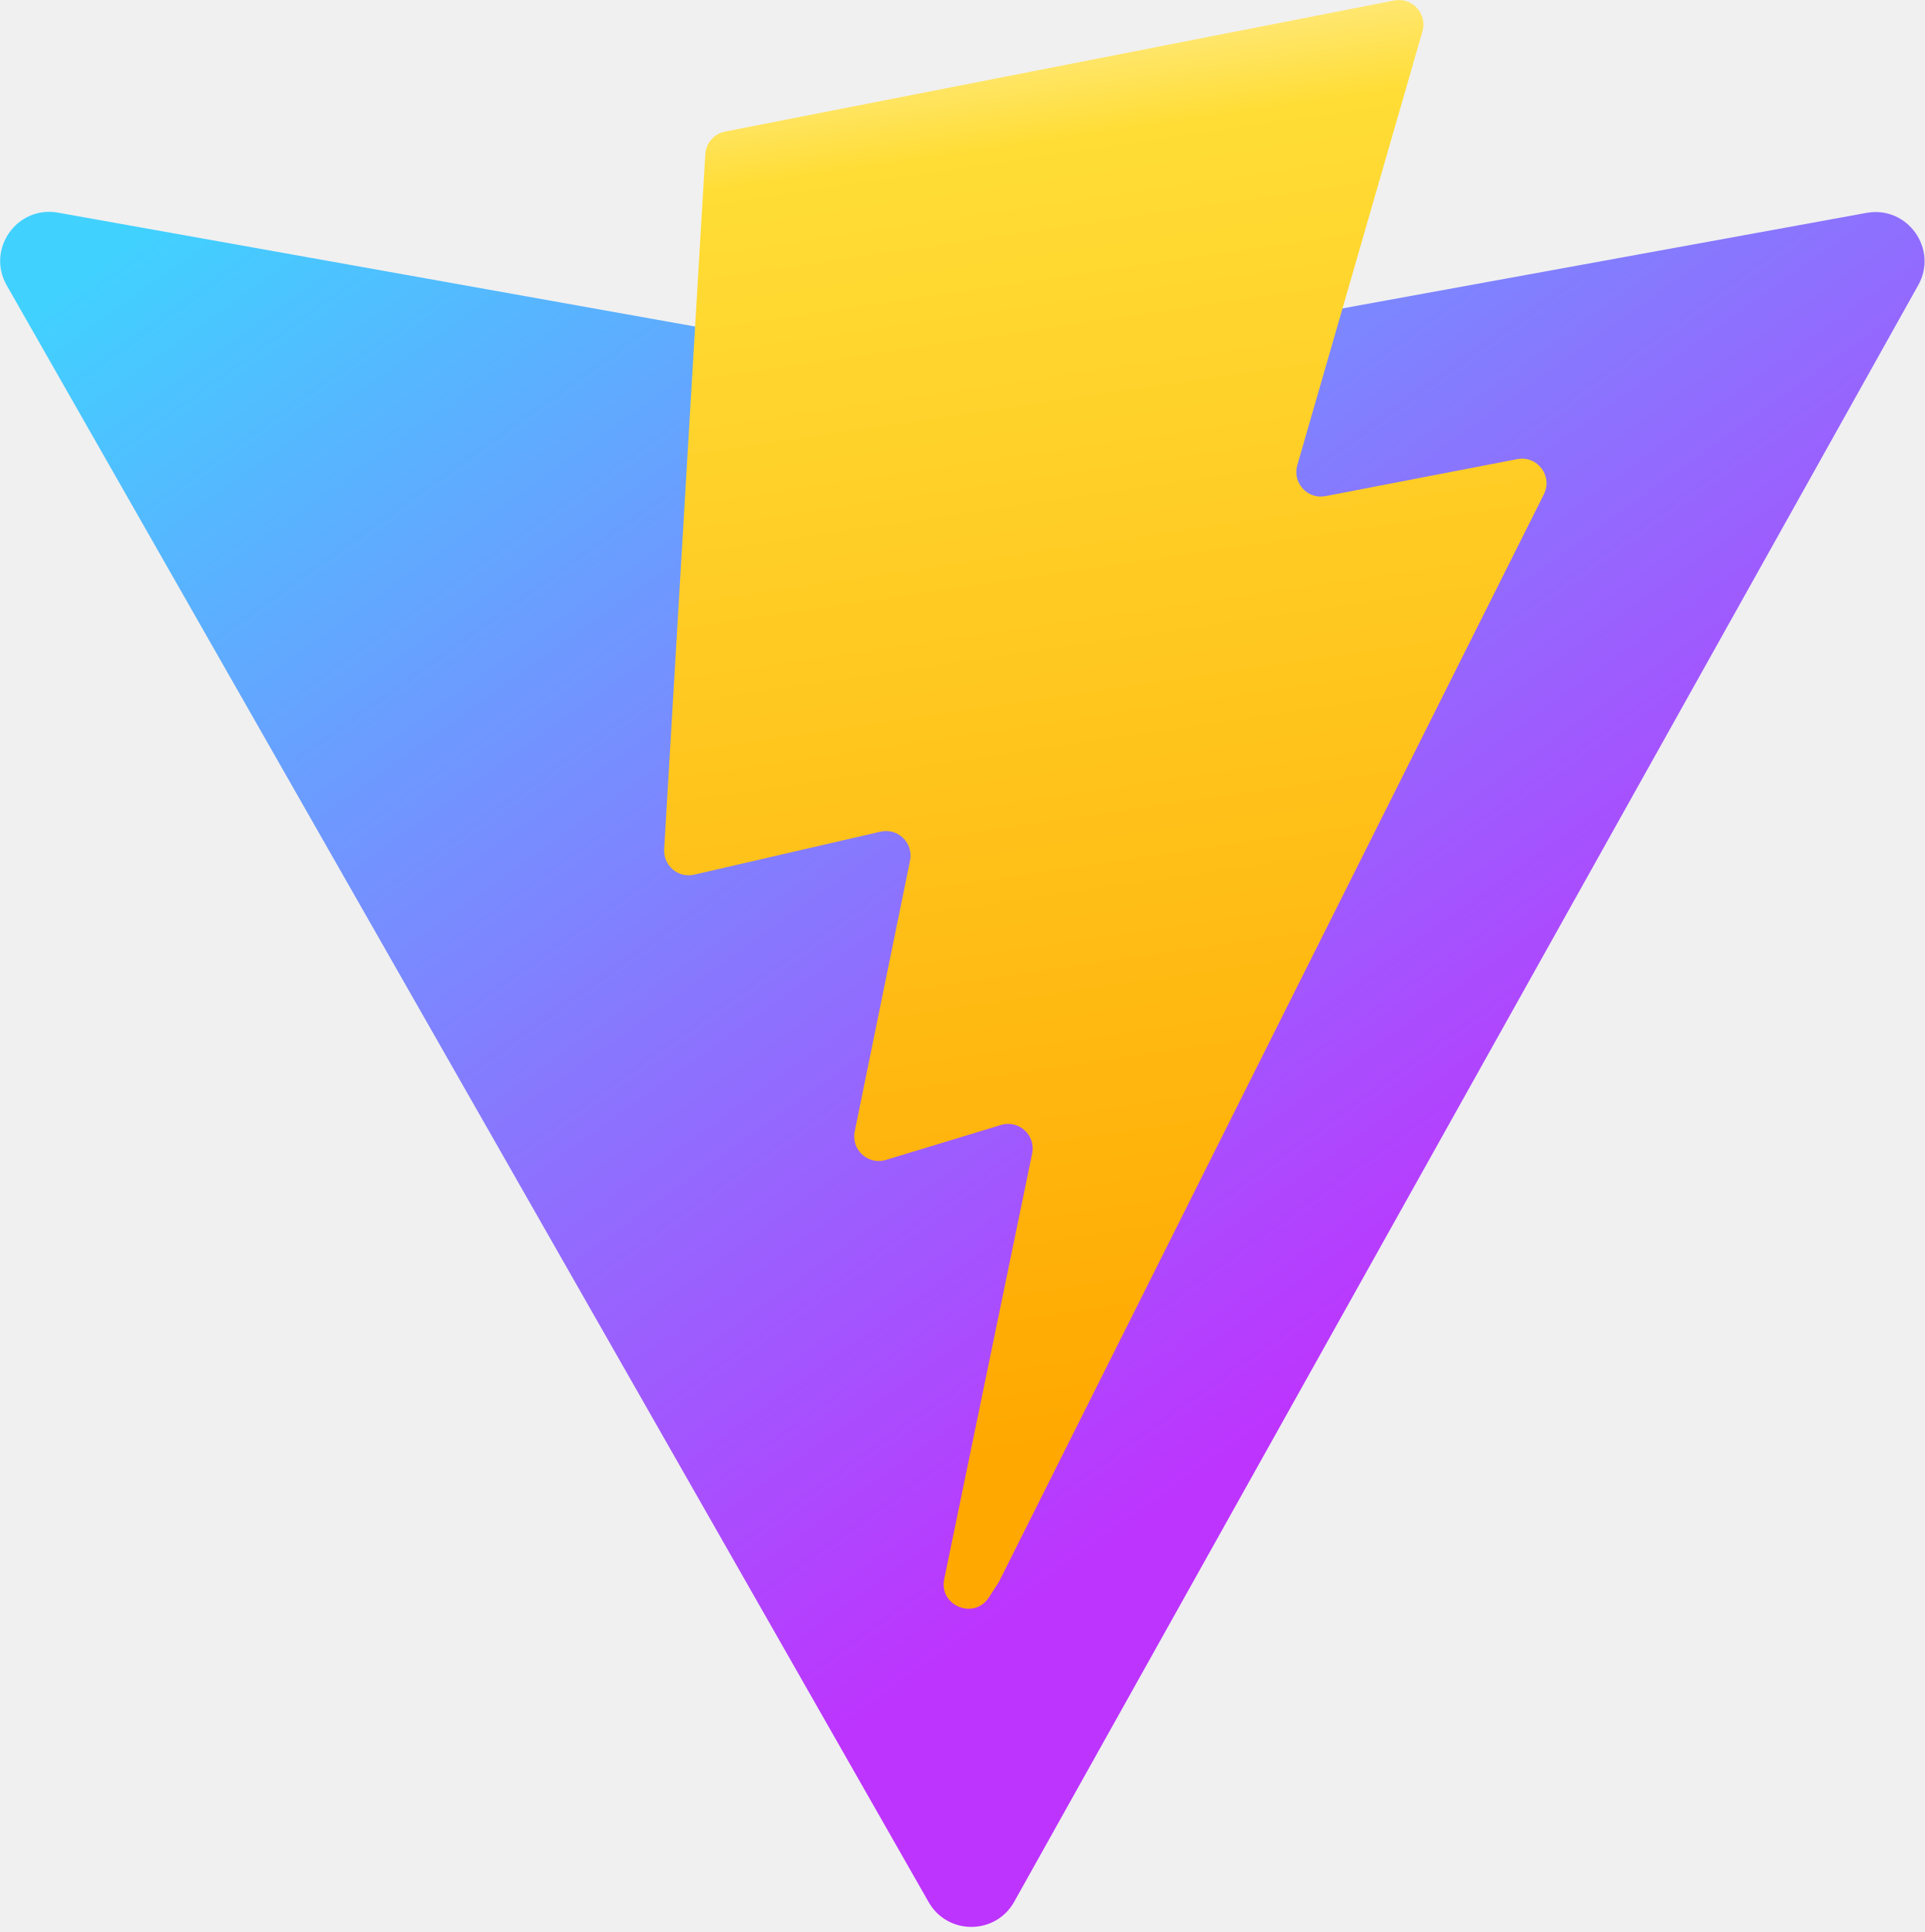
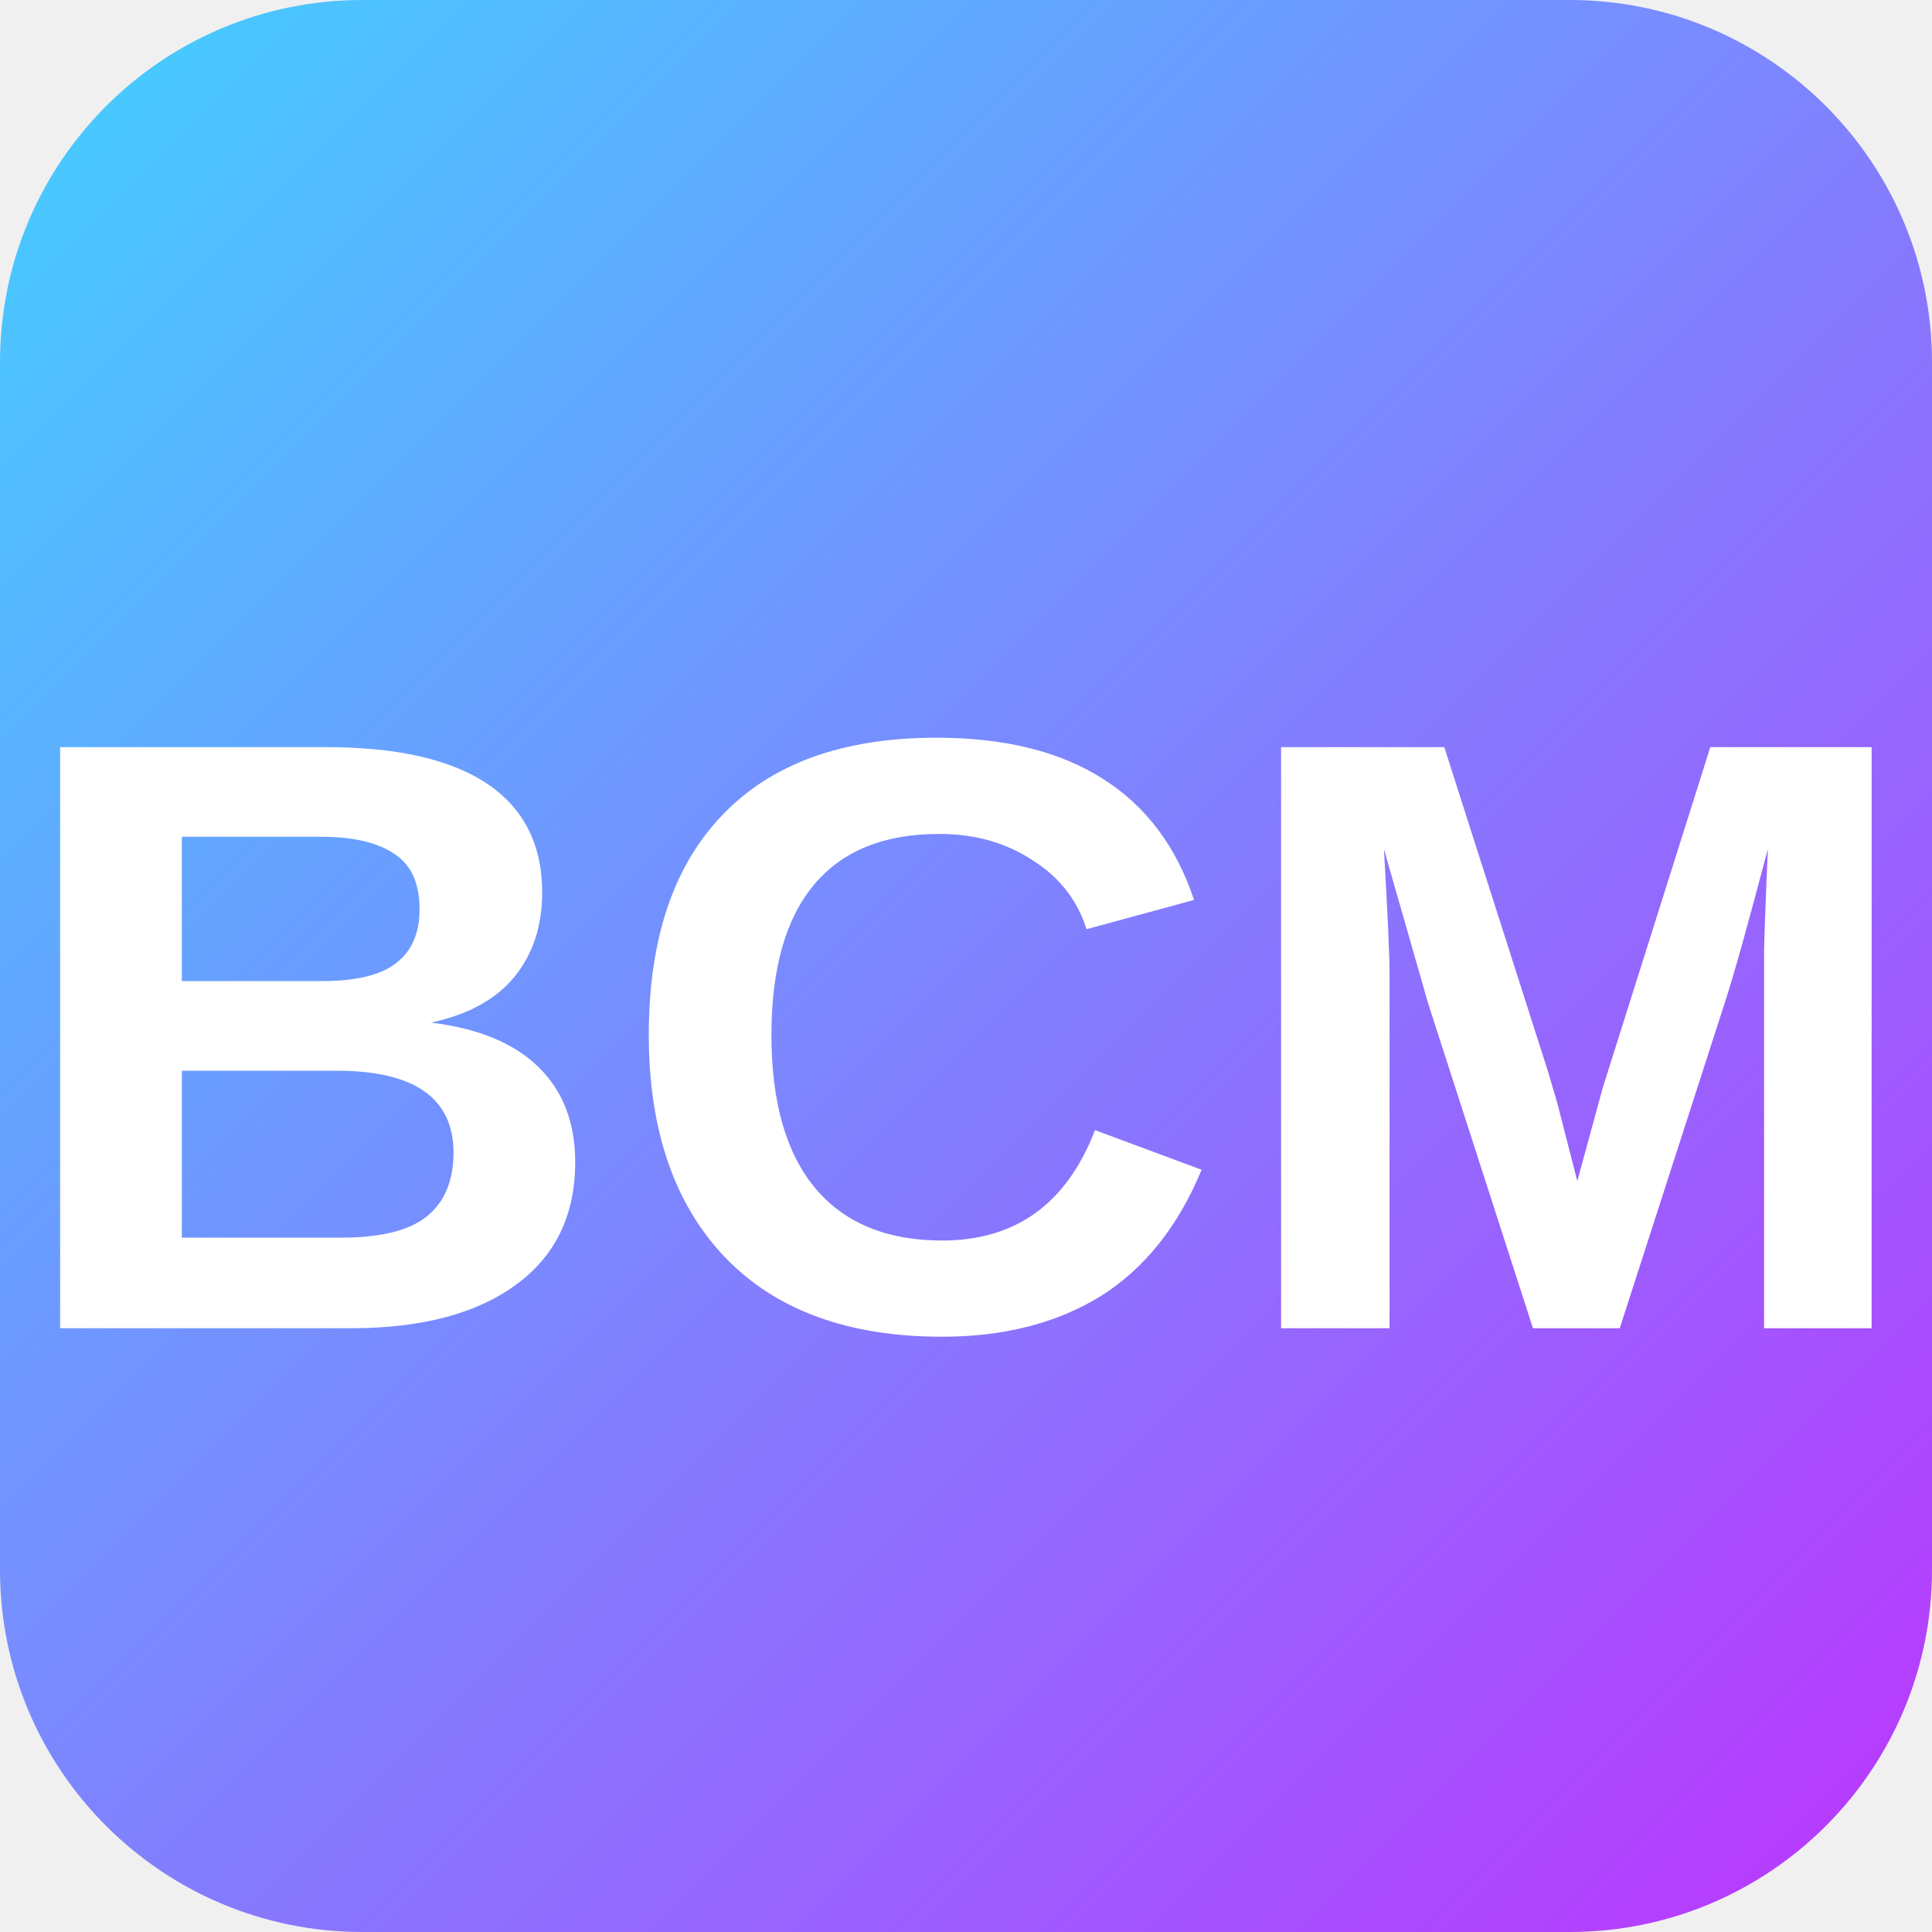
- <svg xmlns="http://www.w3.org/2000/svg" aria-hidden="true" role="img" class="iconify iconify--logos" width="31.88" height="32" preserveAspectRatio="xMidYMid meet" viewBox="0 0 256 257">
+ <svg xmlns="http://www.w3.org/2000/svg" width="32" height="32" viewBox="0 0 32 32" version="1.1">
  <defs>
-     <linearGradient id="IconifyId1813088fe1fbc01fb466" x1="-.828%" x2="57.636%" y1="7.652%" y2="78.411%">
-       <stop offset="0%" stop-color="#41D1FF" />
-       <stop offset="100%" stop-color="#BD34FE" />
-     </linearGradient>
-     <linearGradient id="IconifyId1813088fe1fbc01fb467" x1="43.376%" x2="50.316%" y1="2.242%" y2="89.03%">
-       <stop offset="0%" stop-color="#FFEA83" />
-       <stop offset="8.333%" stop-color="#FFDD35" />
-       <stop offset="100%" stop-color="#FFA800" />
+     <linearGradient id="gradient" x1="0%" y1="0%" x2="100%" y2="100%">
+       <stop offset="0%" style="stop-color:#41D1FF" />
+       <stop offset="100%" style="stop-color:#BD34FE" />
    </linearGradient>
  </defs>
-   <path fill="url(#IconifyId1813088fe1fbc01fb466)" d="M255.153 37.938L134.897 252.976c-2.483 4.44-8.862 4.466-11.382.048L.875 37.958c-2.746-4.814 1.371-10.646 6.827-9.67l120.385 21.517a6.537 6.537 0 0 0 2.322-.004l117.867-21.483c5.438-.991 9.574 4.796 6.877 9.62Z" />
-   <path fill="url(#IconifyId1813088fe1fbc01fb467)" d="M185.432.063L96.44 17.501a3.268 3.268 0 0 0-2.634 3.014l-5.474 92.456a3.268 3.268 0 0 0 3.997 3.378l24.777-5.718c2.318-.535 4.413 1.507 3.936 3.838l-7.361 36.047c-.495 2.426 1.782 4.5 4.151 3.78l15.304-4.649c2.372-.72 4.652 1.36 4.15 3.788l-11.698 56.621c-.732 3.542 3.979 5.473 5.943 2.437l1.313-2.028l72.516-144.72c1.215-2.423-.88-5.186-3.54-4.672l-25.505 4.922c-2.396.462-4.435-1.77-3.759-4.114l16.646-57.705c.677-2.35-1.37-4.583-3.769-4.113Z" />
+   <rect width="32" height="32" rx="6" fill="url(#gradient)" />
+   <text x="16" y="22" font-family="Arial, sans-serif" font-size="14" font-weight="bold" fill="white" text-anchor="middle">
+         BCM
+     </text>
</svg>
